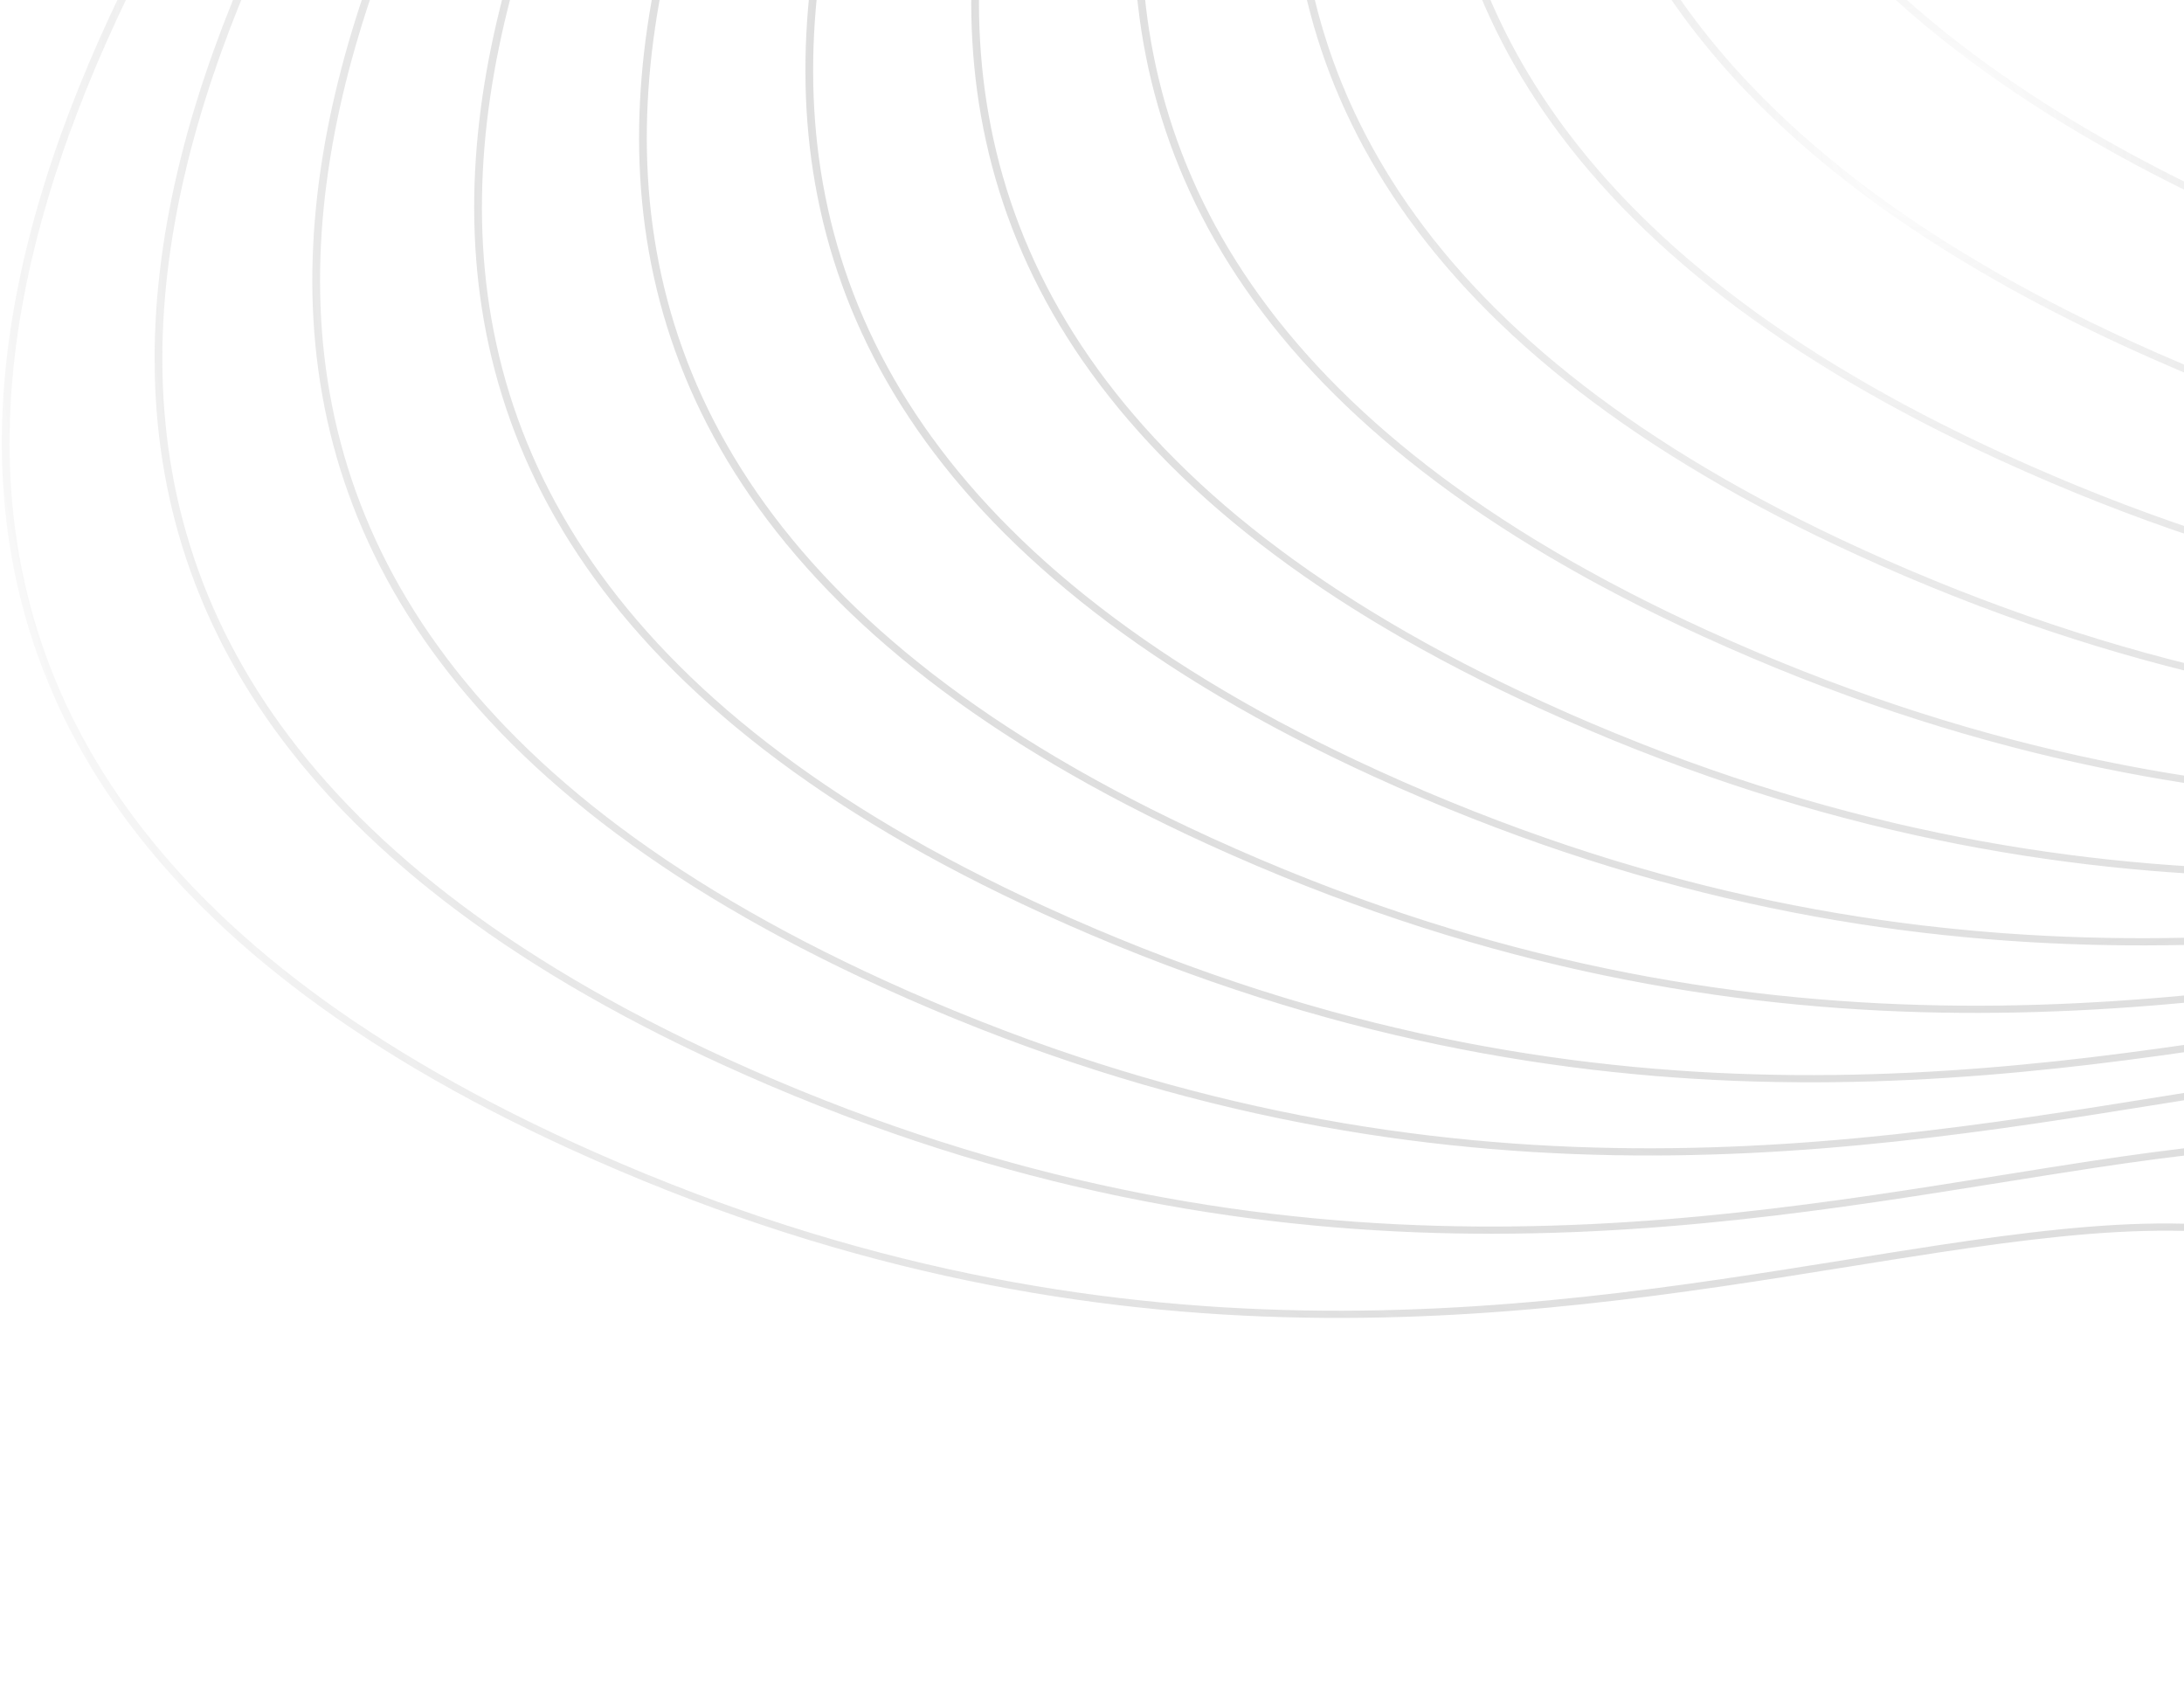
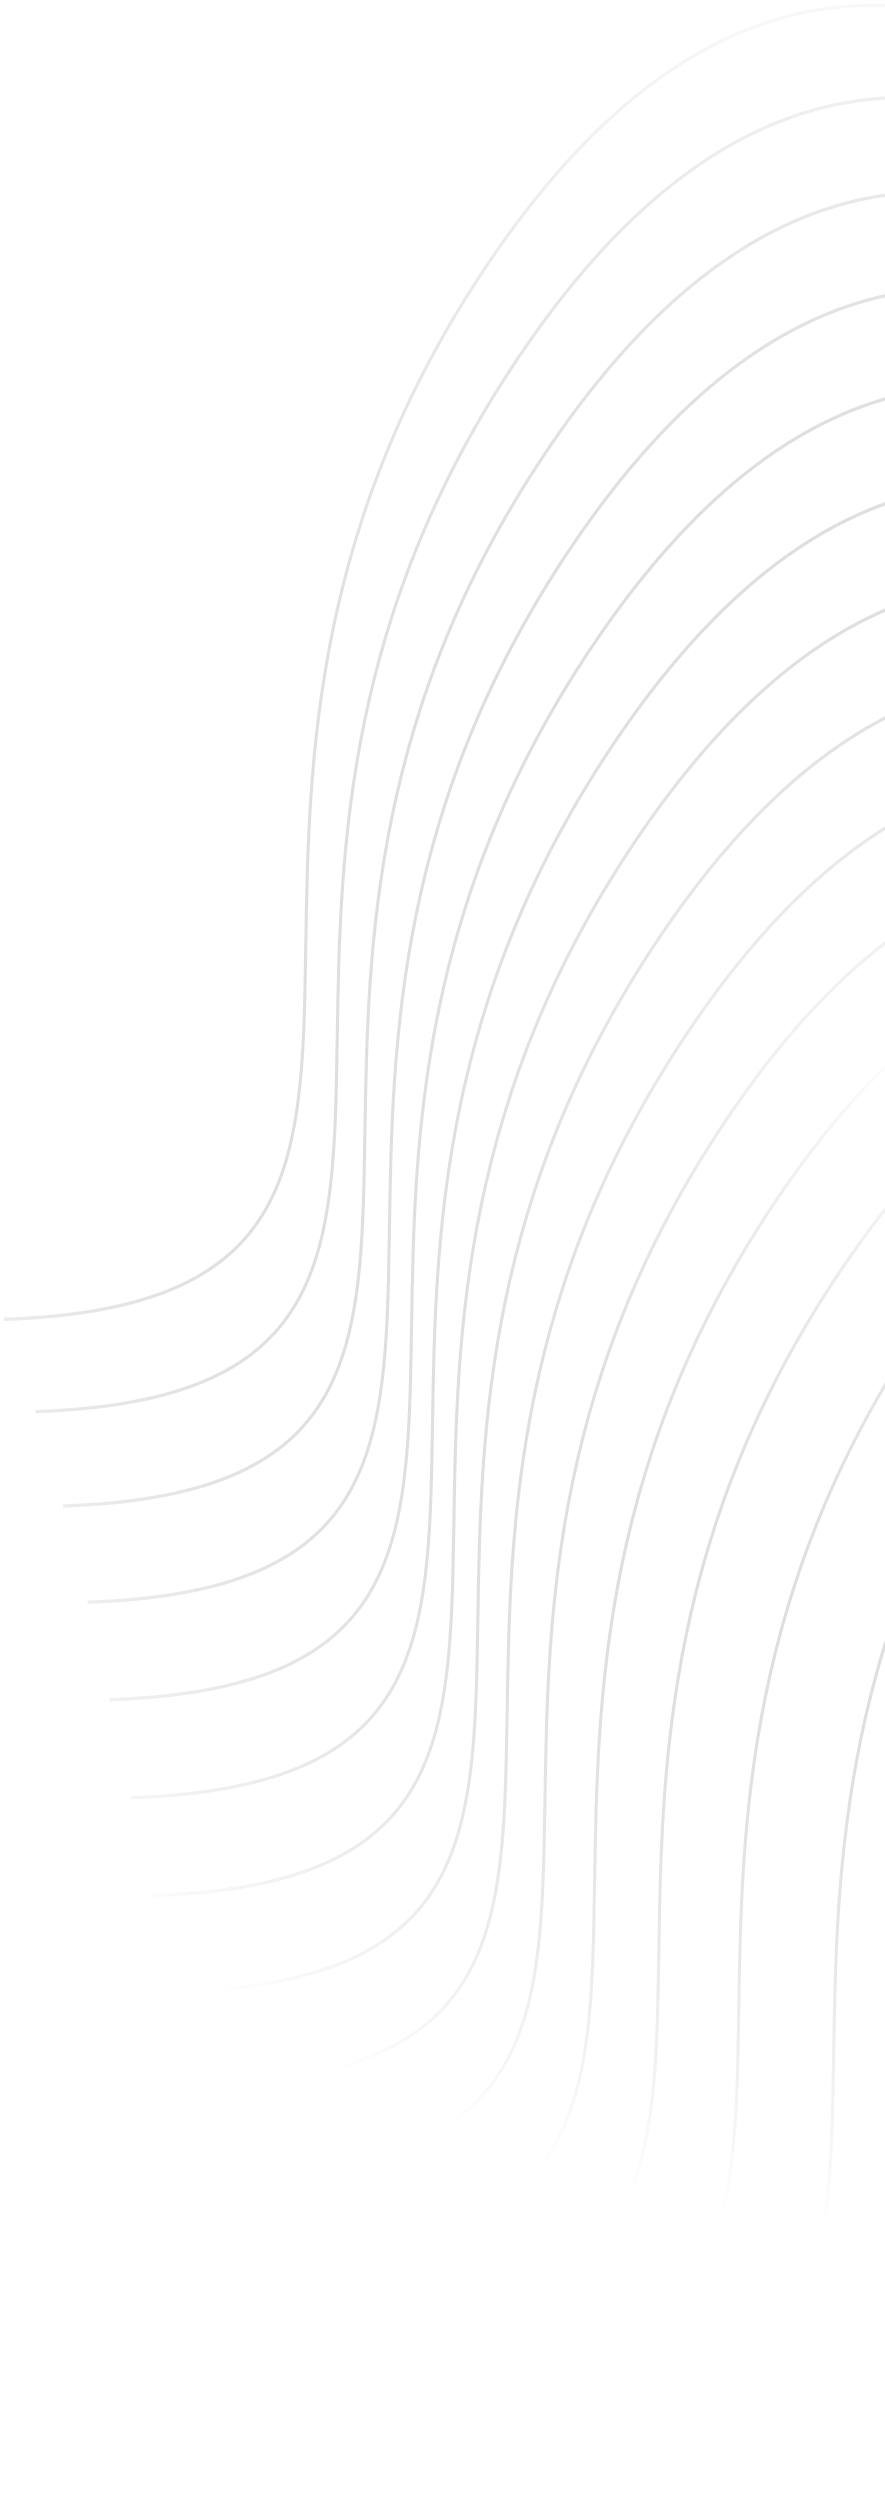
- <svg xmlns="http://www.w3.org/2000/svg" width="167" height="129" viewBox="0 0 167 129" fill="none">
-   <path fill-rule="evenodd" clip-rule="evenodd" d="M157.709 -188.882C147.64 -173.797 135.501 -153.494 134.476 -133.034C134.155 -126.631 134.922 -120.212 137.181 -113.932C137.056 -109.122 137.561 -104.309 138.867 -99.559C138.831 -99.078 138.801 -98.597 138.777 -98.116C138.594 -94.473 138.764 -90.824 139.36 -87.198C139.103 -85.388 138.925 -83.572 138.834 -81.756C138.806 -81.194 138.786 -80.632 138.775 -80.07C129.696 -65.802 120.299 -48.029 119.403 -30.135C118.889 -19.896 121.159 -9.612 127.864 0.073C134.566 9.756 145.687 18.822 162.841 26.65C202.797 44.885 235.504 39.638 260.654 35.604C262.989 35.229 265.259 34.865 267.464 34.531C280.46 32.563 291.105 31.66 299.475 35.743C307.821 39.815 313.991 48.897 317.872 67.138L318.452 67.036C314.561 48.746 308.339 39.448 299.745 35.256C291.175 31.074 280.332 32.023 267.364 33.987C265.157 34.322 262.886 34.686 260.552 35.06C235.408 39.092 202.875 44.309 163.097 26.156C146.014 18.36 134.989 9.355 128.36 -0.222C121.732 -9.797 119.485 -19.962 119.993 -30.105C120.866 -47.524 129.865 -64.862 138.764 -78.965C138.764 -78.636 138.768 -78.307 138.774 -77.978C138.611 -77.284 138.459 -76.589 138.317 -75.893C132.583 -64.861 128.004 -52.695 127.392 -40.472C126.879 -30.232 129.148 -19.948 135.853 -10.263C142.555 -0.58 153.676 8.485 170.83 16.314C210.787 34.549 243.493 29.302 268.643 25.267L268.65 25.266C270.983 24.892 273.251 24.528 275.453 24.195C288.449 22.226 299.094 21.324 307.464 25.407C315.81 29.479 321.981 38.56 325.861 56.802L326.441 56.7C322.551 38.41 316.328 29.112 307.735 24.919C299.164 20.738 288.321 21.687 275.353 23.651C273.149 23.985 270.882 24.349 268.551 24.722L268.545 24.723L268.541 24.724C243.397 28.756 210.864 33.973 171.086 15.82C154.003 8.024 142.978 -0.981 136.349 -10.558C129.722 -20.133 127.474 -30.299 127.983 -40.441C128.557 -51.905 132.651 -63.334 137.92 -73.828C135.405 -66.926 133.686 -59.788 133.328 -52.63C132.815 -42.39 135.085 -32.106 141.789 -22.421C148.491 -12.738 159.612 -3.673 176.766 4.156C216.723 22.391 249.429 17.144 274.579 13.11L274.581 13.109C276.915 12.735 279.185 12.371 281.389 12.037C294.385 10.068 305.03 9.166 313.4 13.249C321.747 17.32 327.917 26.402 331.797 44.644L332.377 44.542C328.487 26.252 322.265 16.954 313.671 12.761C305.1 8.58 294.257 9.529 281.289 11.493C279.086 11.827 276.818 12.191 274.488 12.564L274.481 12.565L274.477 12.566C249.333 16.598 216.801 21.815 177.023 3.662C159.94 -4.134 148.914 -13.139 142.285 -22.716C135.658 -32.291 133.41 -42.457 133.919 -52.599C134.224 -58.7 135.527 -64.792 137.473 -70.738C137.3 -69.322 137.175 -67.904 137.104 -66.486C136.591 -56.246 138.861 -45.962 145.565 -36.277C152.268 -26.594 163.388 -17.528 180.542 -9.7C220.499 8.535 253.205 3.288 278.355 -0.746L278.357 -0.747L278.369 -0.749L278.376 -0.75L278.388 -0.752L278.398 -0.753L278.409 -0.755L278.419 -0.757L278.419 -0.757L278.422 -0.757C280.734 -1.128 282.982 -1.488 285.166 -1.819C298.161 -3.788 308.807 -4.69 317.176 -0.607C325.523 3.465 331.693 12.546 335.573 30.788L336.154 30.686C332.263 12.396 326.041 3.098 317.447 -1.095C308.876 -5.276 298.033 -4.327 285.065 -2.363C282.859 -2.028 280.588 -1.664 278.254 -1.29C253.109 2.742 220.577 7.959 180.799 -10.194C163.716 -17.99 152.69 -26.995 146.061 -36.572C139.434 -46.147 137.187 -56.313 137.695 -66.455C137.817 -68.888 138.097 -71.319 138.514 -73.741C138.65 -74.112 138.788 -74.483 138.928 -74.854C139.565 -66.925 142.097 -59.056 147.295 -51.547C153.997 -41.864 165.118 -32.799 182.272 -24.97C222.229 -6.735 254.935 -11.982 280.085 -16.017C282.42 -16.391 284.691 -16.755 286.895 -17.089C299.891 -19.058 310.537 -19.96 318.906 -15.877C327.253 -11.806 333.423 -2.724 337.303 15.518L337.883 15.416C333.993 -2.874 327.771 -12.172 319.177 -16.365C310.606 -20.546 299.763 -19.597 286.795 -17.633C284.588 -17.299 282.318 -16.934 279.983 -16.56L279.983 -16.56C254.839 -12.528 222.306 -7.311 182.529 -25.464C165.446 -33.26 154.42 -42.265 147.791 -51.842C142.377 -59.664 139.886 -67.881 139.433 -76.157C139.763 -76.994 140.105 -77.828 140.456 -78.657C140.69 -79.084 140.926 -79.51 141.162 -79.933C142.533 -75.855 144.521 -71.832 147.238 -67.907C153.94 -58.224 165.061 -49.159 182.215 -41.331C222.172 -23.096 254.878 -28.343 280.028 -32.377C282.363 -32.752 284.634 -33.116 286.838 -33.45C299.834 -35.418 310.479 -36.321 318.849 -32.238C327.196 -28.166 333.366 -19.084 337.246 -0.843L337.826 -0.945C333.936 -19.234 327.714 -28.533 319.12 -32.725C310.549 -36.906 299.706 -35.958 286.738 -33.993C284.531 -33.659 282.261 -33.295 279.926 -32.921C254.782 -28.889 222.249 -23.672 182.472 -41.825C165.389 -49.621 154.363 -58.626 147.734 -68.203C144.93 -72.253 142.91 -76.41 141.552 -80.625C142.642 -82.556 143.757 -84.444 144.88 -86.284C145.144 -85.88 145.415 -85.476 145.693 -85.074C152.396 -75.391 163.517 -66.325 180.671 -58.497C220.627 -40.262 253.334 -45.509 278.483 -49.543L278.486 -49.544L278.491 -49.544L278.514 -49.548C280.838 -49.921 283.099 -50.283 285.294 -50.616C298.289 -52.584 308.935 -53.487 317.304 -49.404C325.651 -45.332 331.821 -36.25 335.702 -18.009L336.282 -18.111C332.391 -36.401 326.169 -45.699 317.575 -49.891C309.004 -54.072 298.161 -53.124 285.194 -51.16C283.001 -50.827 280.745 -50.466 278.427 -50.094L278.421 -50.093L278.414 -50.092L278.407 -50.091L278.384 -50.087L278.382 -50.087C253.238 -46.055 220.705 -40.838 180.927 -58.991C163.844 -66.787 152.819 -75.792 146.19 -85.369C145.853 -85.855 145.528 -86.342 145.215 -86.83C146.836 -89.471 148.471 -92.01 150.067 -94.429C156.729 -87.898 165.823 -81.766 177.914 -76.248C217.871 -58.013 250.577 -63.26 275.727 -67.294L275.734 -67.296C278.067 -67.67 280.335 -68.034 282.537 -68.367C295.533 -70.335 306.178 -71.238 314.548 -67.155C322.895 -63.083 329.065 -54.001 332.945 -35.76L333.525 -35.862C329.635 -54.152 323.413 -63.45 314.819 -67.642C306.248 -71.824 295.405 -70.875 282.437 -68.911C280.23 -68.576 277.96 -68.212 275.625 -67.838C250.481 -63.806 217.948 -58.589 178.171 -76.742C166.064 -82.267 157 -88.399 150.387 -94.912C150.635 -95.286 150.882 -95.658 151.128 -96.027L150.625 -96.32C150.406 -95.993 150.187 -95.662 149.966 -95.33C149.753 -95.544 149.542 -95.759 149.333 -95.974C151.899 -100.312 154.544 -104.408 157.065 -108.185L156.561 -108.478C154.072 -104.749 151.457 -100.701 148.914 -96.411C148.244 -97.116 147.601 -97.826 146.986 -98.539C151.184 -107.125 156.221 -115.12 160.841 -122.041L160.338 -122.334C155.764 -115.483 150.764 -107.555 146.572 -99.025C145.607 -100.168 144.711 -101.322 143.881 -102.484C148.521 -115.347 155.972 -127.425 162.571 -137.311L162.067 -137.605C155.54 -127.826 148.144 -115.855 143.468 -103.07L143.433 -103.12C142.391 -104.626 141.457 -106.146 140.625 -107.679C144.145 -124.641 154.033 -140.966 162.514 -153.671L162.01 -153.965C153.649 -141.439 143.861 -125.316 140.194 -108.492C139.249 -110.316 138.446 -112.157 137.775 -114.011C137.786 -114.424 137.802 -114.838 137.823 -115.252C138.84 -135.555 150.898 -155.749 160.969 -170.837L160.466 -171.131C150.441 -156.113 138.365 -135.924 137.247 -115.555C135.396 -121.3 134.774 -127.156 135.067 -133.003C136.084 -153.306 148.141 -173.5 158.213 -188.589L157.709 -188.882ZM140.235 -81.269C139.92 -80.157 139.63 -79.04 139.366 -77.92L139.367 -77.878C139.55 -78.217 139.733 -78.554 139.918 -78.891C140.214 -79.589 140.517 -80.284 140.826 -80.975C140.741 -81.25 140.658 -81.526 140.579 -81.801L140.442 -81.591L140.235 -81.269ZM141.004 -82.455C141.065 -82.233 141.129 -82.011 141.194 -81.789C141.715 -82.933 142.254 -84.067 142.807 -85.192C142.211 -84.297 141.609 -83.384 141.004 -82.455ZM143.073 -85.729C143.389 -86.366 143.71 -86.999 144.035 -87.629C143.669 -88.231 143.319 -88.836 142.985 -89.442C142.19 -87.392 141.462 -85.32 140.816 -83.231C141.428 -84.167 142.036 -85.085 142.636 -85.984L143.073 -85.729ZM139.685 -81.491C139.848 -82.066 140.018 -82.641 140.194 -83.215C140.018 -83.905 139.858 -84.598 139.714 -85.291C139.582 -84.103 139.484 -82.914 139.425 -81.725C139.413 -81.497 139.403 -81.268 139.395 -81.04C139.491 -81.191 139.588 -81.341 139.685 -81.491ZM144.53 -86.83C144.053 -86.051 143.578 -85.263 143.105 -84.467C143.526 -85.333 143.956 -86.193 144.394 -87.046L144.464 -86.935L144.53 -86.83ZM149.646 -94.846C148.076 -92.471 146.467 -89.975 144.867 -87.379C144.812 -87.468 144.757 -87.556 144.702 -87.645C146.09 -90.322 147.547 -92.934 149.033 -95.465C149.235 -95.258 149.439 -95.052 149.646 -94.846ZM148.612 -95.901C147.954 -96.59 147.321 -97.283 146.714 -97.979C145.476 -95.416 144.314 -92.802 143.262 -90.148C143.606 -89.507 143.968 -88.868 144.347 -88.231C145.717 -90.858 147.151 -93.419 148.612 -95.901ZM142.619 -90.12C141.863 -88.199 141.164 -86.257 140.535 -84.299C140.311 -85.264 140.119 -86.231 139.958 -87.199C140.247 -89.221 140.635 -91.238 141.109 -93.243C141.568 -92.198 142.071 -91.156 142.619 -90.12ZM146.297 -98.463C145.085 -95.966 143.943 -93.419 142.903 -90.832C142.329 -91.945 141.809 -93.065 141.339 -94.189C141.98 -96.757 142.758 -99.305 143.646 -101.825C144.467 -100.695 145.35 -99.574 146.297 -98.463ZM143.228 -102.408C143.13 -102.547 143.033 -102.686 142.937 -102.825C142.027 -104.139 141.199 -105.465 140.448 -106.8C139.984 -104.41 139.649 -102.009 139.464 -99.604C139.881 -98.099 140.38 -96.6 140.965 -95.111C141.605 -97.565 142.368 -100 143.228 -102.408ZM140.721 -94.152C140.207 -95.394 139.754 -96.642 139.358 -97.895C139.222 -94.985 139.314 -92.073 139.672 -89.175C139.96 -90.84 140.313 -92.5 140.721 -94.152ZM140.006 -107.603C139.578 -105.515 139.247 -103.417 139.026 -101.314C138.158 -104.992 137.761 -108.704 137.754 -112.422C138.401 -110.804 139.149 -109.197 140.006 -107.603ZM109.684 -21.515C110.709 -41.976 122.848 -62.279 132.917 -77.364L133.42 -77.07C123.349 -61.982 111.292 -41.788 110.274 -21.485C109.766 -11.342 112.013 -1.177 118.641 8.398C125.27 17.975 136.295 26.98 153.378 34.776C193.156 52.929 225.689 47.712 250.833 43.68L250.837 43.68L250.843 43.679C253.174 43.305 255.441 42.941 257.645 42.608C270.613 40.643 281.456 39.694 290.027 43.876C298.62 48.068 304.843 57.366 308.733 75.656L308.153 75.758C304.273 57.517 298.102 48.435 289.756 44.363C281.386 40.28 270.741 41.183 257.745 43.151C255.541 43.485 253.272 43.849 250.938 44.223L250.935 44.224C225.785 48.258 193.079 53.505 153.122 35.27C135.968 27.442 124.847 18.376 118.145 8.693C111.44 -0.992 109.17 -11.275 109.684 -21.515ZM121.898 -70.161C111.828 -55.075 99.689 -34.773 98.664 -14.312C98.151 -4.072 100.421 6.212 107.125 15.897C113.828 25.58 124.948 34.645 142.102 42.474C182.059 60.708 214.766 55.462 239.915 51.427C242.251 51.053 244.521 50.689 246.726 50.355C259.721 48.386 270.367 47.483 278.736 51.566C287.083 55.638 293.253 64.72 297.133 82.962L297.714 82.86C293.823 64.57 287.601 55.272 279.007 51.079C270.436 46.898 259.593 47.847 246.625 49.811C244.419 50.145 242.148 50.509 239.814 50.884C214.669 54.916 182.137 60.133 142.359 41.98C125.276 34.184 114.251 25.178 107.621 15.602C100.994 6.027 98.747 -4.139 99.255 -14.281C100.272 -34.585 112.329 -54.778 122.401 -69.867L121.898 -70.161ZM86.762 -8.137C87.787 -28.598 99.927 -48.9 109.996 -63.986L110.499 -63.692C100.427 -48.603 88.37 -28.41 87.353 -8.106C86.845 2.036 89.092 12.202 95.719 21.777C102.349 31.354 113.374 40.359 130.457 48.155C170.235 66.308 202.767 61.091 227.912 57.059C230.246 56.684 232.517 56.32 234.724 55.986C247.691 54.022 258.534 53.073 267.105 57.254C275.699 61.447 281.921 70.745 285.812 89.034L285.231 89.137C281.351 70.895 275.181 61.813 266.834 57.742C258.465 53.658 247.819 54.561 234.824 56.53C232.619 56.864 230.349 57.228 228.013 57.602C202.864 61.637 170.157 66.883 130.2 48.649C113.047 40.82 101.926 31.755 95.223 22.072C88.519 12.386 86.249 2.103 86.762 -8.137ZM97.568 -58.455C87.499 -43.369 75.36 -23.067 74.335 -2.606C73.822 7.634 76.091 17.917 82.796 27.603C89.498 37.286 100.619 46.351 117.773 54.18C157.729 72.414 190.436 67.168 215.586 63.133L215.59 63.133L215.602 63.131L215.61 63.129L215.614 63.129L215.629 63.126C217.949 62.754 220.205 62.392 222.396 62.06C235.392 60.092 246.037 59.189 254.407 63.272C262.753 67.344 268.924 76.426 272.804 94.668L273.384 94.565C269.493 76.276 263.271 66.978 254.678 62.785C246.107 58.604 235.264 59.553 222.296 61.517C220.089 61.851 217.818 62.215 215.484 62.59L215.484 62.59C190.34 66.622 157.807 71.839 118.029 53.685C100.946 45.889 89.921 36.884 83.292 27.308C76.664 17.733 74.417 7.567 74.925 -2.575C75.943 -22.879 88 -43.072 98.071 -58.161L97.568 -58.455ZM61.655 2.609C62.68 -17.852 74.82 -38.154 84.889 -53.24L85.392 -52.946C75.32 -37.858 63.263 -17.664 62.246 2.639C61.738 12.782 63.985 22.948 70.612 32.522C77.242 42.099 88.267 51.104 105.35 58.9C145.128 77.053 177.661 71.837 202.805 67.804L202.807 67.804L202.817 67.802C205.147 67.429 207.413 67.065 209.617 66.732C222.584 64.767 233.427 63.819 241.998 68C250.592 72.192 256.814 81.491 260.705 99.78L260.124 99.882C256.244 81.641 250.074 72.559 241.727 68.487C233.358 64.404 222.712 65.307 209.717 67.275C207.512 67.609 205.242 67.973 202.906 68.348C177.757 72.382 145.05 77.629 105.094 59.394C87.94 51.566 76.819 42.501 70.116 32.818C63.412 23.132 61.142 12.849 61.655 2.609ZM72.169 -48.079C62.1 -32.993 49.961 -12.691 48.936 7.77C48.423 18.01 50.693 28.293 57.397 37.979C64.099 47.662 75.22 56.727 92.374 64.555C132.331 82.79 165.037 77.544 190.187 73.509C192.522 73.135 194.793 72.77 196.997 72.436C209.993 70.468 220.638 69.565 229.008 73.648C237.355 77.72 243.525 86.802 247.405 105.044L247.985 104.941C244.095 86.652 237.873 77.353 229.279 73.161C220.708 68.98 209.865 69.929 196.897 71.893C194.691 72.227 192.42 72.591 190.086 72.965L190.085 72.966C164.941 76.998 132.409 82.215 92.63 64.061C75.548 56.266 64.522 47.26 57.893 37.683C51.266 28.109 49.018 17.943 49.527 7.801C50.544 -12.503 62.601 -32.696 72.673 -47.785L72.169 -48.079ZM36.328 13.076C37.353 -7.385 49.492 -27.687 59.562 -42.773L60.065 -42.479C49.993 -27.39 37.936 -7.197 36.919 13.107C36.411 23.249 38.658 33.415 45.285 42.99C51.914 52.566 62.94 61.572 80.023 69.368C119.801 87.521 152.333 82.304 177.478 78.272L177.48 78.271C179.814 77.897 182.083 77.533 184.289 77.199C197.257 75.235 208.1 74.286 216.671 78.467C225.265 82.66 231.487 91.958 235.377 110.247L234.797 110.35C230.917 92.108 224.747 83.026 216.4 78.954C208.031 74.871 197.385 75.774 184.389 77.743C182.185 78.076 179.914 78.441 177.579 78.815C152.429 82.85 119.723 88.096 79.766 69.862C62.612 62.033 51.492 52.968 44.789 43.285C38.085 33.599 35.815 23.316 36.328 13.076ZM47.185 -37.178C37.116 -22.092 24.977 -1.79 23.951 18.671C23.438 28.911 25.708 39.194 32.413 48.88C39.115 58.563 50.236 67.628 67.39 75.457C107.346 93.691 140.053 88.445 165.203 84.41L165.207 84.41C167.541 84.035 169.81 83.671 172.013 83.338C185.009 81.369 195.654 80.466 204.024 84.549C212.37 88.621 218.541 97.703 222.421 115.945L223.001 115.842C219.11 97.553 212.888 88.255 204.295 84.062C195.724 79.881 184.881 80.83 171.913 82.794C169.706 83.128 167.435 83.492 165.101 83.867C139.957 87.899 107.424 93.116 67.646 74.963C50.563 67.167 39.538 58.161 32.909 48.584C26.281 39.01 24.034 28.844 24.542 18.702C25.56 -1.602 37.617 -21.795 47.688 -36.884L47.185 -37.178ZM11.892 24.654C12.917 4.193 25.056 -16.109 35.126 -31.195L35.629 -30.901C25.557 -15.812 13.5 4.381 12.483 24.685C11.975 34.827 14.222 44.993 20.849 54.568C27.478 64.144 38.504 73.15 55.587 80.946C95.365 99.099 127.897 93.882 153.042 89.85L153.042 89.85C155.376 89.475 157.647 89.111 159.853 88.777C172.821 86.813 183.664 85.864 192.235 90.045C200.829 94.238 207.051 103.536 210.941 121.825L210.361 121.928C206.481 103.686 200.311 94.604 191.964 90.532C183.595 86.449 172.949 87.352 159.953 89.32C157.749 89.654 155.478 90.019 153.143 90.393C127.993 94.428 95.287 99.674 55.33 81.44C38.176 73.611 27.055 64.546 20.353 54.863C13.649 45.178 11.379 34.894 11.892 24.654ZM23.442 -24.758C13.373 -9.673 1.234 10.63 0.209 31.09C-0.304 41.33 1.966 51.614 8.67 61.299C15.372 70.982 26.493 80.048 43.647 87.876C83.604 106.111 116.31 100.864 141.46 96.83L141.466 96.829C143.799 96.454 146.067 96.091 148.27 95.757C161.266 93.789 171.912 92.886 180.281 96.969C188.628 101.041 194.798 110.123 198.678 128.364L199.258 128.262C195.368 109.972 189.146 100.674 180.552 96.482C171.981 92.3 161.138 93.249 148.17 95.213C145.963 95.548 143.693 95.912 141.358 96.286L141.358 96.286C116.214 100.318 83.681 105.535 43.904 87.382C26.821 79.586 15.795 70.581 9.166 61.004C2.539 51.429 0.292 41.264 0.8 31.121C1.817 10.818 13.874 -9.376 23.946 -24.465L23.442 -24.758Z" fill="url(#paint0_radial_39_236)" fill-opacity="0.58" />
+ <svg xmlns="http://www.w3.org/2000/svg" width="157" height="444" viewBox="0 0 157 444" fill="none">
+   <path fill-rule="evenodd" clip-rule="evenodd" d="M415.356 253.374C398.353 237.094 375.165 217.005 349.271 211.074C341.165 209.218 332.793 208.748 324.263 210.216C318.142 208.968 311.875 208.525 305.507 209.121C304.898 208.965 304.287 208.817 303.674 208.677C299.061 207.62 294.361 207.013 289.594 206.956C287.337 206.217 285.055 205.578 282.753 205.051C282.035 204.886 281.316 204.733 280.594 204.591C264.412 189.76 243.83 173.735 221.176 168.547C208.22 165.579 194.582 166.155 180.707 172.524C166.834 178.893 152.746 191.043 138.869 211.186C106.548 258.104 105.859 301.062 105.328 334.115L105.328 334.117L105.328 334.144C105.279 337.203 105.231 340.177 105.16 343.061C104.737 360.11 103.485 373.949 96.356 383.749C89.24 393.529 76.206 399.363 52.009 400.198L52.008 400.787C76.255 399.95 89.511 394.103 96.788 384.101C104.05 374.12 105.29 360.078 105.712 343.057C105.784 340.161 105.832 337.177 105.881 334.109C106.413 301.063 107.101 258.28 139.311 211.525C153.143 191.446 167.156 179.379 180.911 173.065C194.664 166.751 208.182 166.177 221.043 169.123C243.231 174.205 263.454 189.76 279.505 204.385C278.983 204.29 278.459 204.202 277.934 204.119C277.079 203.752 276.219 203.398 275.356 203.057C262.558 193.237 248.052 184.638 232.579 181.094C219.623 178.126 205.985 178.702 192.11 185.072C178.237 191.44 164.149 203.59 150.272 223.733C117.951 270.651 117.262 313.609 116.732 346.662L116.731 346.668L116.731 346.677C116.682 349.741 116.634 352.719 116.563 355.608C116.14 372.657 114.889 386.496 107.759 396.296C100.644 406.076 87.609 411.91 63.412 412.745L63.411 413.334C87.658 412.497 100.915 406.65 108.191 396.648C115.453 386.667 116.694 372.625 117.115 355.604C117.186 352.738 117.234 349.785 117.283 346.75L117.283 346.725L117.284 346.714L117.284 346.707L117.284 346.687L117.284 346.681L117.284 346.662L117.285 346.657C117.816 313.61 118.504 270.828 150.714 224.072C164.546 203.993 178.559 191.926 192.314 185.612C206.067 179.298 219.585 178.724 232.446 181.67C247.183 185.046 261.053 193.041 273.41 202.315C273.232 202.25 273.053 202.185 272.875 202.12C264.608 197.331 255.858 193.509 246.775 191.428C233.819 188.461 220.181 189.036 206.306 195.406C192.433 201.775 178.344 213.925 164.468 234.068C132.147 280.985 131.458 323.944 130.927 356.997C130.878 360.066 130.83 363.049 130.758 365.943C130.336 382.992 129.084 396.831 121.954 406.631C114.839 416.411 101.805 422.245 77.608 423.08L77.607 423.669C101.853 422.832 115.11 416.984 122.387 406.983C129.649 397.001 130.889 382.96 131.311 365.939C131.382 363.073 131.43 360.12 131.479 357.085L131.479 357.059L131.479 357.049L131.479 357.042L131.48 357.022L131.48 357.016L131.48 356.996L131.48 356.991C132.012 323.945 132.7 281.162 164.91 234.407C178.742 214.328 192.754 202.261 206.51 195.946C220.263 189.633 233.781 189.059 246.642 192.005C254.668 193.843 262.437 197.052 269.844 201.091C267.791 200.437 265.719 199.866 263.629 199.388C250.673 196.42 237.035 196.996 223.16 203.366C209.287 209.734 195.198 221.884 181.322 242.027C149.001 288.945 148.312 331.903 147.781 364.956C147.732 368.025 147.684 371.009 147.612 373.902C147.19 390.951 145.938 404.79 138.808 414.59C131.693 424.37 118.659 430.204 94.462 431.039L94.461 431.628C118.707 430.791 131.964 424.944 139.241 414.942C146.503 404.961 147.743 390.919 148.165 373.898C148.236 371.032 148.284 368.079 148.333 365.044L148.333 365.019L148.333 365.008L148.333 365.001L148.334 364.981L148.334 364.975L148.334 364.956L148.334 364.951C148.866 331.904 149.554 289.122 181.764 242.366C195.596 222.287 209.609 210.22 223.364 203.906C237.117 197.592 250.635 197.018 263.496 199.964C266.584 200.672 269.633 201.582 272.639 202.664C273.199 202.988 273.757 203.318 274.312 203.651C263.926 202.598 253.178 204.027 242.284 209.028C228.411 215.397 214.322 227.547 200.446 247.69C168.125 294.608 167.436 337.566 166.905 370.619L166.905 370.633C166.856 373.697 166.808 376.676 166.736 379.565C166.314 396.614 165.062 410.453 157.932 420.253C150.817 430.033 137.783 435.867 113.586 436.702L113.585 437.291C137.831 436.454 151.088 430.607 158.365 420.605C165.627 410.624 166.867 396.582 167.289 379.561C167.361 376.666 167.409 373.681 167.458 370.613C167.99 337.567 168.678 294.785 200.888 248.029C214.72 227.95 228.733 215.883 242.488 209.569C253.73 204.408 264.814 203.082 275.511 204.379C276.512 204.994 277.506 205.622 278.491 206.263C279.039 206.702 279.584 207.143 280.125 207.586C274.545 208.405 268.895 210.043 263.205 212.655C249.332 219.023 235.244 231.173 221.367 251.317C189.046 298.234 188.357 341.192 187.827 374.245C187.777 377.314 187.73 380.298 187.658 383.191C187.235 400.24 185.984 414.08 178.854 423.88C171.739 433.659 158.704 439.493 134.507 440.328L134.507 440.917C158.753 440.08 172.01 434.233 179.286 424.231C186.548 414.25 187.789 400.208 188.211 383.187C188.282 380.321 188.329 377.369 188.378 374.333L188.379 374.308L188.379 374.297L188.379 374.291L188.379 374.27L188.379 374.264L188.38 374.245L188.38 374.24C188.911 341.193 189.6 298.411 221.809 251.655C235.641 231.576 249.654 219.51 263.409 213.195C269.239 210.519 275.026 208.874 280.739 208.091C283.007 209.96 285.213 211.852 287.353 213.741C286.733 214.003 286.113 214.277 285.492 214.562C271.62 220.93 257.531 233.08 243.655 253.223C211.334 300.141 210.644 343.099 210.114 376.152L210.114 376.153C210.065 379.222 210.017 382.205 209.945 385.098C209.523 402.147 208.271 415.986 201.141 425.786C194.026 435.566 180.991 441.4 156.794 442.235L156.794 442.824C181.04 441.987 194.297 436.14 201.574 426.138C208.836 416.157 210.076 402.115 210.498 385.094C210.569 382.204 210.617 379.226 210.667 376.164L210.667 376.147L210.667 376.147C211.199 343.1 211.887 300.318 244.097 253.562C257.929 233.483 271.941 221.416 285.697 215.102C286.409 214.775 287.121 214.463 287.833 214.166C290.884 216.873 293.799 219.573 296.563 222.194C286.691 229.227 276.775 239.473 266.964 253.714C234.643 300.631 233.953 343.59 233.423 376.642L233.423 376.649L233.423 376.655L233.423 376.661C233.374 379.723 233.326 382.701 233.254 385.589C232.832 402.638 231.58 416.477 224.45 426.277C217.335 436.056 204.3 441.891 180.103 442.726L180.103 443.315C204.349 442.478 217.606 436.63 224.883 426.629C232.145 416.647 233.385 402.606 233.807 385.585C233.879 382.691 233.927 379.709 233.976 376.643L233.976 376.637C234.508 343.59 235.196 300.808 267.406 254.053C277.226 239.797 287.137 229.58 296.983 222.593C297.422 223.01 297.856 223.425 298.287 223.838L298.664 223.393C298.269 223.015 297.87 222.634 297.468 222.252C297.838 221.993 298.208 221.739 298.578 221.49C303.56 225.763 308.213 230.085 312.483 234.172L312.86 233.728C308.632 229.68 304.021 225.396 299.081 221.152C300.183 220.42 301.284 219.728 302.385 219.075C312.431 226.393 321.526 234.653 329.337 242.132L329.714 241.687C321.963 234.266 312.927 226.053 302.935 218.751C304.669 217.741 306.4 216.826 308.127 216.003C323.542 224.849 337.311 237.119 348.461 247.795L348.838 247.35C337.781 236.764 324.108 224.566 308.776 215.698C308.853 215.663 308.929 215.627 309.006 215.592C311.178 214.595 313.344 213.741 315.502 213.022C336.411 221.358 355.057 237.705 369.382 251.421L369.759 250.976C355.589 237.409 337.124 221.197 316.376 212.738C319.009 211.903 321.63 211.268 324.237 210.815C324.769 210.924 325.299 211.039 325.829 211.16C351.569 217.056 374.664 237.045 391.67 253.328L392.047 252.883C375.044 236.604 351.856 216.515 325.962 210.584L325.847 210.558C333.78 209.403 341.573 209.918 349.138 211.651C374.878 217.547 397.973 237.536 414.979 253.818L415.356 253.374ZM280.334 205.142L280.165 205.11C280.254 205.151 280.343 205.192 280.432 205.233L280.334 205.142ZM283.206 207.806C284.462 208.982 285.688 210.145 286.884 211.291L287.261 210.846C286.193 209.824 285.1 208.786 283.984 207.737C284.052 207.732 284.12 207.727 284.188 207.721C286.79 209.058 289.349 210.501 291.862 212.03C290.938 212.341 290.014 212.677 289.087 213.037C286.791 211.286 284.441 209.576 282.04 207.928C282.429 207.883 282.818 207.842 283.206 207.806ZM282.292 206.952L282.636 207.272C282.192 207.318 281.748 207.369 281.304 207.425C280.48 206.867 279.651 206.316 278.816 205.773C278.34 205.392 277.862 205.012 277.382 204.633C277.512 204.652 277.643 204.672 277.773 204.693C279.154 205.286 280.523 205.913 281.882 206.571C282.019 206.698 282.156 206.825 282.292 206.952ZM282.196 206.068C281.944 205.835 281.692 205.601 281.438 205.367C281.833 205.45 282.226 205.537 282.62 205.627C284.308 206.014 285.984 206.461 287.649 206.964C286.539 206.986 285.427 207.038 284.311 207.122C283.609 206.763 282.904 206.411 282.196 206.068ZM287.951 213.492C286.55 212.252 285.12 211.01 283.662 209.773C285.282 210.921 286.879 212.095 288.451 213.289C288.285 213.356 288.118 213.423 287.951 213.492ZM297.047 221.852C294.321 219.265 291.445 216.597 288.433 213.919L288.552 213.871L288.648 213.833C288.712 213.807 288.777 213.781 288.842 213.755L288.988 213.698C292.14 216.109 295.191 218.598 298.129 221.106C297.768 221.35 297.408 221.599 297.047 221.852ZM298.631 220.767C299.715 220.043 300.799 219.358 301.881 218.709C298.84 216.511 295.713 214.401 292.509 212.427C291.55 212.741 290.589 213.082 289.626 213.45C292.732 215.835 295.738 218.293 298.631 220.767ZM292.594 211.789C290.21 210.326 287.783 208.938 285.318 207.644C286.714 207.562 288.105 207.53 289.491 207.545C292.098 208.401 294.674 209.39 297.214 210.493C295.678 210.859 294.138 211.29 292.594 211.789ZM302.43 218.384C299.449 216.221 296.385 214.142 293.245 212.191C294.87 211.682 296.491 211.248 298.106 210.885C301.304 212.311 304.444 213.915 307.519 215.657C305.826 216.477 304.129 217.385 302.43 218.384ZM308.545 215.171L308.655 215.119L308.802 215.052C310.761 214.152 312.717 213.368 314.666 212.693C311.638 211.521 308.563 210.518 305.448 209.717C303.335 209.918 301.211 210.235 299.078 210.676C302.164 212.083 305.196 213.652 308.166 215.348C308.292 215.288 308.418 215.229 308.545 215.171ZM298.178 210.271C300.053 209.857 301.921 209.538 303.78 209.309L303.678 209.285L303.541 209.253C299.579 208.346 295.554 207.772 291.479 207.598C293.738 208.396 295.971 209.292 298.178 210.271ZM315.535 212.399C312.796 211.314 310.017 210.365 307.204 209.576C312.439 209.234 317.604 209.59 322.674 210.512C320.305 210.986 317.925 211.611 315.535 212.399ZM212.357 154.177C238.251 160.108 261.439 180.197 278.442 196.476L278.065 196.921C261.059 180.638 237.964 160.649 212.224 154.753C199.363 151.807 185.845 152.381 172.092 158.695C158.337 165.009 144.324 177.076 130.492 197.155C98.282 243.911 97.594 286.693 97.062 319.739C97.013 322.807 96.965 325.792 96.893 328.687C96.471 345.708 95.231 359.75 87.969 369.731C80.692 379.733 67.435 385.58 43.189 386.417L43.19 385.828C67.387 384.993 80.421 379.159 87.536 369.379C94.666 359.579 95.918 345.74 96.341 328.691C96.412 325.8 96.46 322.819 96.509 319.753L96.509 319.745C97.04 286.692 97.729 243.734 130.05 196.816C143.926 176.673 158.015 164.523 171.888 158.154C185.763 151.785 199.401 151.209 212.357 154.177ZM271.727 180.765C254.724 164.486 231.537 144.397 205.642 138.466C192.686 135.498 179.048 136.074 165.173 142.443C151.3 148.812 137.212 160.962 123.335 181.105C91.014 228.023 90.325 270.981 89.795 304.034C89.745 307.103 89.698 310.087 89.626 312.98C89.203 330.029 87.952 343.868 80.822 353.668C73.707 363.448 60.672 369.282 36.475 370.117L36.475 370.706C60.721 369.869 73.978 364.022 81.254 354.02C88.516 344.039 89.757 329.997 90.178 312.976C90.25 310.092 90.298 307.12 90.347 304.064L90.348 304.034L90.348 304.029C90.879 270.982 91.568 228.2 123.777 181.444C137.609 161.365 151.622 149.298 165.377 142.984C179.13 136.67 192.648 136.096 205.509 139.042C231.25 144.938 254.345 164.927 271.35 181.21L271.727 180.765ZM200.442 121.859C226.336 127.79 249.524 147.879 266.527 164.158L266.15 164.603C249.144 148.321 226.049 128.331 200.308 122.435C187.447 119.49 173.93 120.063 160.177 126.377C146.421 132.691 132.409 144.758 118.577 164.837C86.367 211.593 85.678 254.375 85.147 287.422C85.097 290.49 85.049 293.474 84.978 296.369C84.556 313.39 83.316 327.432 76.054 337.413C68.777 347.415 55.52 353.262 31.274 354.099L31.274 353.51C55.471 352.675 68.506 346.841 75.621 337.061C82.751 327.261 84.003 313.422 84.425 296.373C84.497 293.48 84.545 290.496 84.594 287.427C85.124 254.374 85.814 211.416 118.135 164.498C132.011 144.355 146.1 132.205 159.972 125.837C173.848 119.467 187.485 118.891 200.442 121.859ZM262.268 147.025C245.265 130.746 222.077 110.657 196.183 104.726C183.227 101.758 169.589 102.334 155.714 108.704C141.841 115.072 127.753 127.222 113.876 147.365C81.555 194.283 80.866 237.241 80.335 270.294C80.286 273.363 80.238 276.347 80.167 279.24C79.744 296.289 78.493 310.128 71.362 319.928C64.248 329.708 51.213 335.542 27.016 336.377L27.015 336.966C51.261 336.129 64.518 330.282 71.795 320.28C79.057 310.299 80.297 296.257 80.719 279.236C80.791 276.341 80.839 273.357 80.888 270.289C81.42 237.242 82.108 194.46 114.318 147.704C128.15 127.625 142.163 115.558 155.918 109.244C169.671 102.93 183.189 102.356 196.05 105.302C221.79 111.198 244.885 131.187 261.891 147.47L262.268 147.025ZM192.385 87.343C218.279 93.274 241.467 113.363 258.47 129.643L258.093 130.087C241.088 113.805 217.993 93.816 192.252 87.92C179.391 84.974 165.873 85.548 152.12 91.861C138.365 98.176 124.352 110.242 110.52 130.321C78.311 177.077 77.622 219.859 77.091 252.906C77.041 255.974 76.993 258.958 76.921 261.854C76.5 278.874 75.259 292.916 67.997 302.897C60.721 312.899 47.464 318.747 23.218 319.583L23.218 318.994C47.415 318.159 60.45 312.325 67.565 302.546C74.695 292.746 75.946 278.907 76.369 261.857C76.441 258.964 76.488 255.98 76.538 252.911C77.068 219.859 77.757 176.9 110.078 129.983C123.955 109.84 138.043 97.689 151.916 91.321C165.791 84.951 179.429 84.376 192.385 87.343ZM254.75 112.22C237.747 95.941 214.559 75.852 188.665 69.921C175.709 66.953 162.071 67.529 148.196 73.898C134.323 80.267 120.235 92.417 106.358 112.56C74.037 159.478 73.348 202.436 72.817 235.489C72.768 238.558 72.72 241.542 72.649 244.435C72.226 261.484 70.975 275.323 63.844 285.123C56.73 294.903 43.695 300.737 19.498 301.572L19.497 302.161C43.744 301.324 57 295.477 64.277 285.475C71.539 275.494 72.779 261.452 73.201 244.431C73.273 241.536 73.321 238.552 73.37 235.484C73.902 202.437 74.59 159.655 106.8 112.899C120.632 92.82 134.645 80.753 148.4 74.439C162.153 68.125 175.671 67.552 188.532 70.497C214.273 76.393 237.367 96.382 254.373 112.665L254.75 112.22ZM184.734 52.608C210.629 58.539 233.816 78.628 250.819 94.908L250.443 95.352C233.437 79.07 210.342 59.081 184.601 53.185C171.74 50.239 158.222 50.813 144.47 57.126C130.714 63.441 116.702 75.508 102.869 95.587C70.66 142.342 69.972 185.124 69.44 218.171L69.44 218.176L69.439 218.207C69.39 221.262 69.342 224.234 69.271 227.119C68.849 244.139 67.608 258.181 60.347 268.162C53.07 278.164 39.813 284.012 15.567 284.849L15.567 284.259C39.764 283.424 52.799 277.59 59.914 267.811C67.044 258.011 68.296 244.172 68.718 227.123C68.79 224.232 68.837 221.252 68.887 218.186L68.887 218.182L68.887 218.176C69.417 185.124 70.106 142.165 102.428 95.248C116.304 75.105 130.393 62.955 144.265 56.586C158.141 50.216 171.778 49.641 184.734 52.608ZM246.467 77.826C229.464 61.547 206.276 41.458 180.382 35.526C167.426 32.559 153.788 33.134 139.913 39.504C126.04 45.873 111.952 58.023 98.075 78.166C65.754 125.083 65.065 168.042 64.534 201.094C64.485 204.164 64.437 207.147 64.366 210.041C63.943 227.09 62.692 240.929 55.562 250.729C48.447 260.508 35.412 266.343 11.215 267.178L11.214 267.767C35.461 266.93 48.718 261.082 55.994 251.081C63.256 241.099 64.497 227.058 64.918 210.037C64.99 207.141 65.038 204.157 65.088 201.089C65.619 168.043 66.308 125.26 98.517 78.505C112.349 58.426 126.362 46.359 140.117 40.044C153.87 33.731 167.388 33.157 180.249 36.103C205.99 41.999 229.084 61.988 246.09 78.27L246.467 77.826ZM175.463 18.762C201.357 24.693 224.545 44.782 241.548 61.062L241.171 61.506C224.165 45.224 201.07 25.234 175.329 19.338C162.468 16.392 148.951 16.966 135.198 23.28C121.442 29.595 107.43 41.661 93.598 61.74C61.388 108.496 60.7 151.278 60.168 184.325C60.119 187.393 60.071 190.377 59.999 193.272C59.577 210.293 58.337 224.335 51.075 234.316C43.798 244.318 30.541 250.165 6.295 251.002L6.295 250.413C30.492 249.578 43.527 243.744 50.642 233.965C57.772 224.164 59.024 210.325 59.446 193.276C59.518 190.383 59.566 187.399 59.615 184.33C60.145 151.277 60.835 108.319 93.156 61.401C107.032 41.258 121.121 29.108 134.993 22.74C148.869 16.37 162.506 15.794 175.463 18.762ZM235.963 44.675C218.96 28.395 195.773 8.307 169.878 2.375C156.922 -0.592 143.285 -0.017 129.409 6.353C115.536 12.722 101.448 24.872 87.572 45.015C55.251 91.933 54.561 134.891 54.031 167.943C53.981 171.013 53.934 173.996 53.862 176.89C53.439 193.939 52.188 207.778 45.058 217.578C37.943 227.358 24.908 233.192 0.711 234.027L0.711 234.616C24.957 233.779 38.214 227.931 45.49 217.93C52.752 207.948 53.993 193.907 54.415 176.886C54.486 173.99 54.534 171.006 54.584 167.938C55.115 134.892 55.804 92.109 88.013 45.354C101.846 25.275 115.858 13.208 129.614 6.893C143.366 0.58 156.884 0.006 169.745 2.952C195.486 8.848 218.581 28.837 235.587 45.119L235.963 44.675Z" fill="url(#paint0_radial_39_319)" fill-opacity="0.58" />
  <defs>
-     <radialGradient id="paint0_radial_39_236" cx="0" cy="0" r="1" gradientUnits="userSpaceOnUse" gradientTransform="translate(146.375 11.4073) rotate(33.312) scale(155.973 157.648)">
+     <radialGradient id="paint0_radial_39_319" cx="0" cy="0" r="1" gradientUnits="userSpaceOnUse" gradientTransform="translate(161.995 193.56) rotate(133.346) scale(202.361 204.517)">
      <stop stop-color="white" />
      <stop offset="1" stop-color="#1E1E1E" stop-opacity="0" />
      <stop offset="1" stop-color="#0E0E35" stop-opacity="0" />
      <stop offset="1" stop-color="white" stop-opacity="0" />
    </radialGradient>
  </defs>
</svg>
